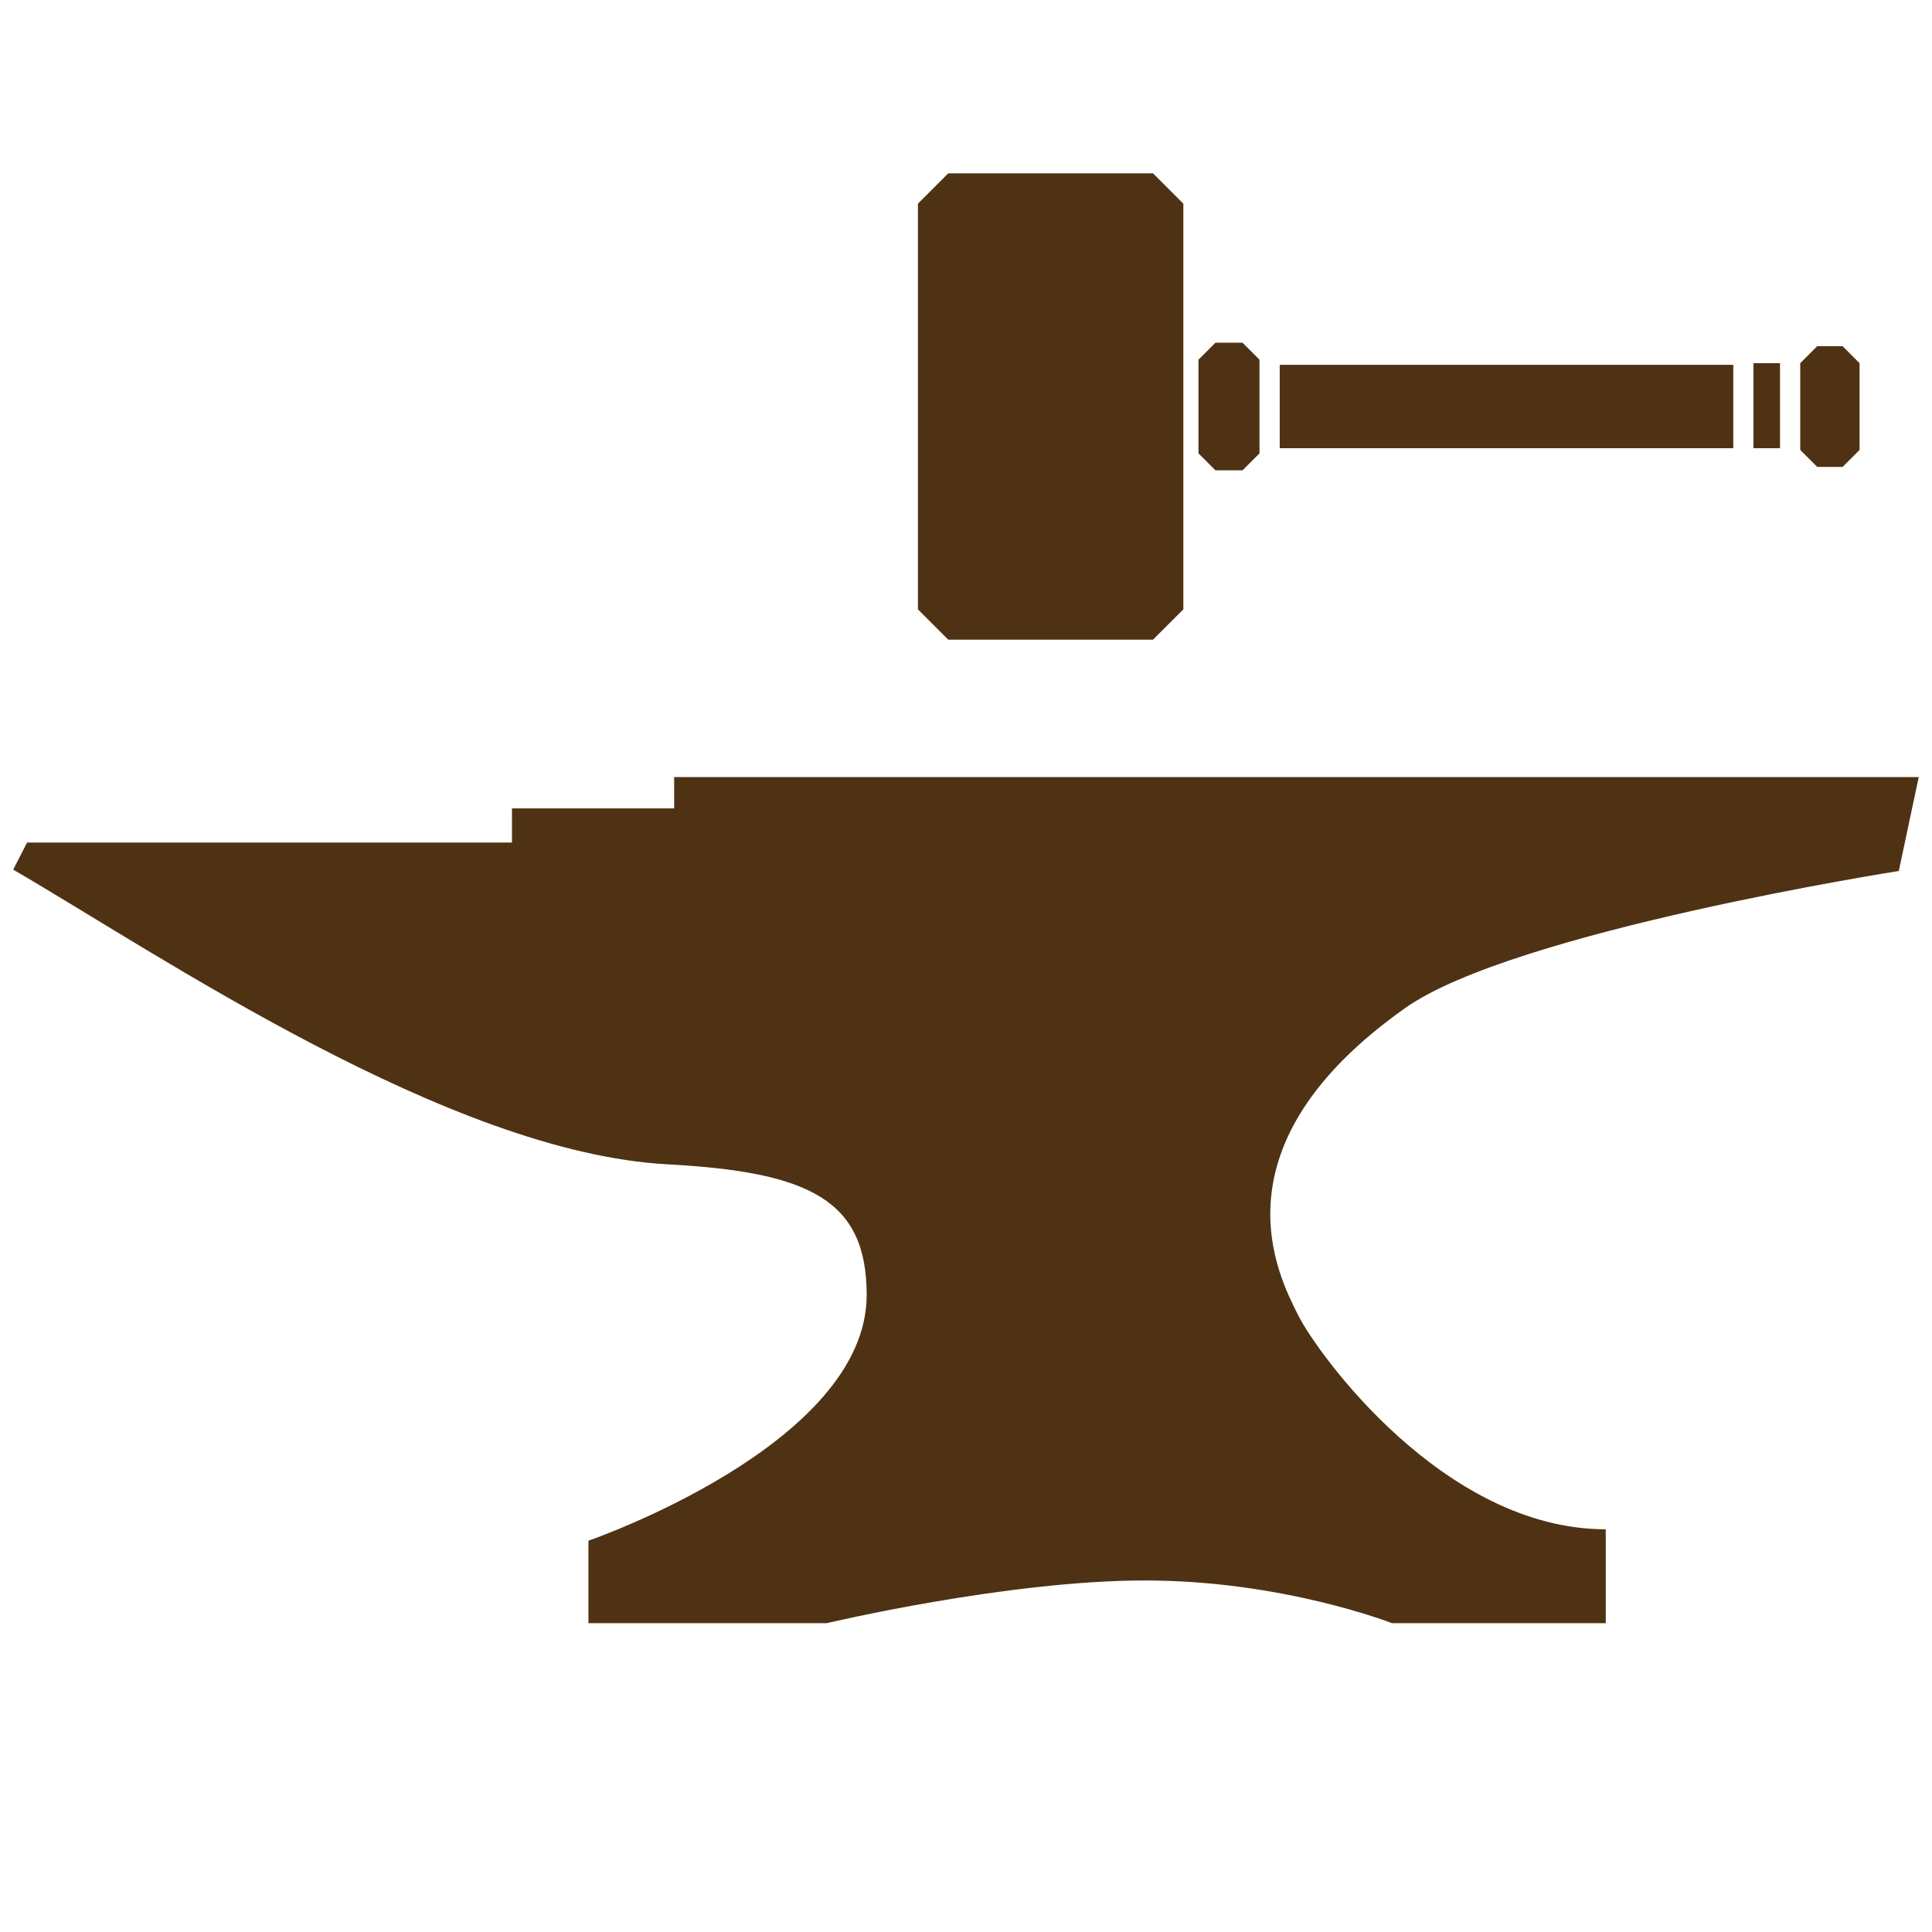
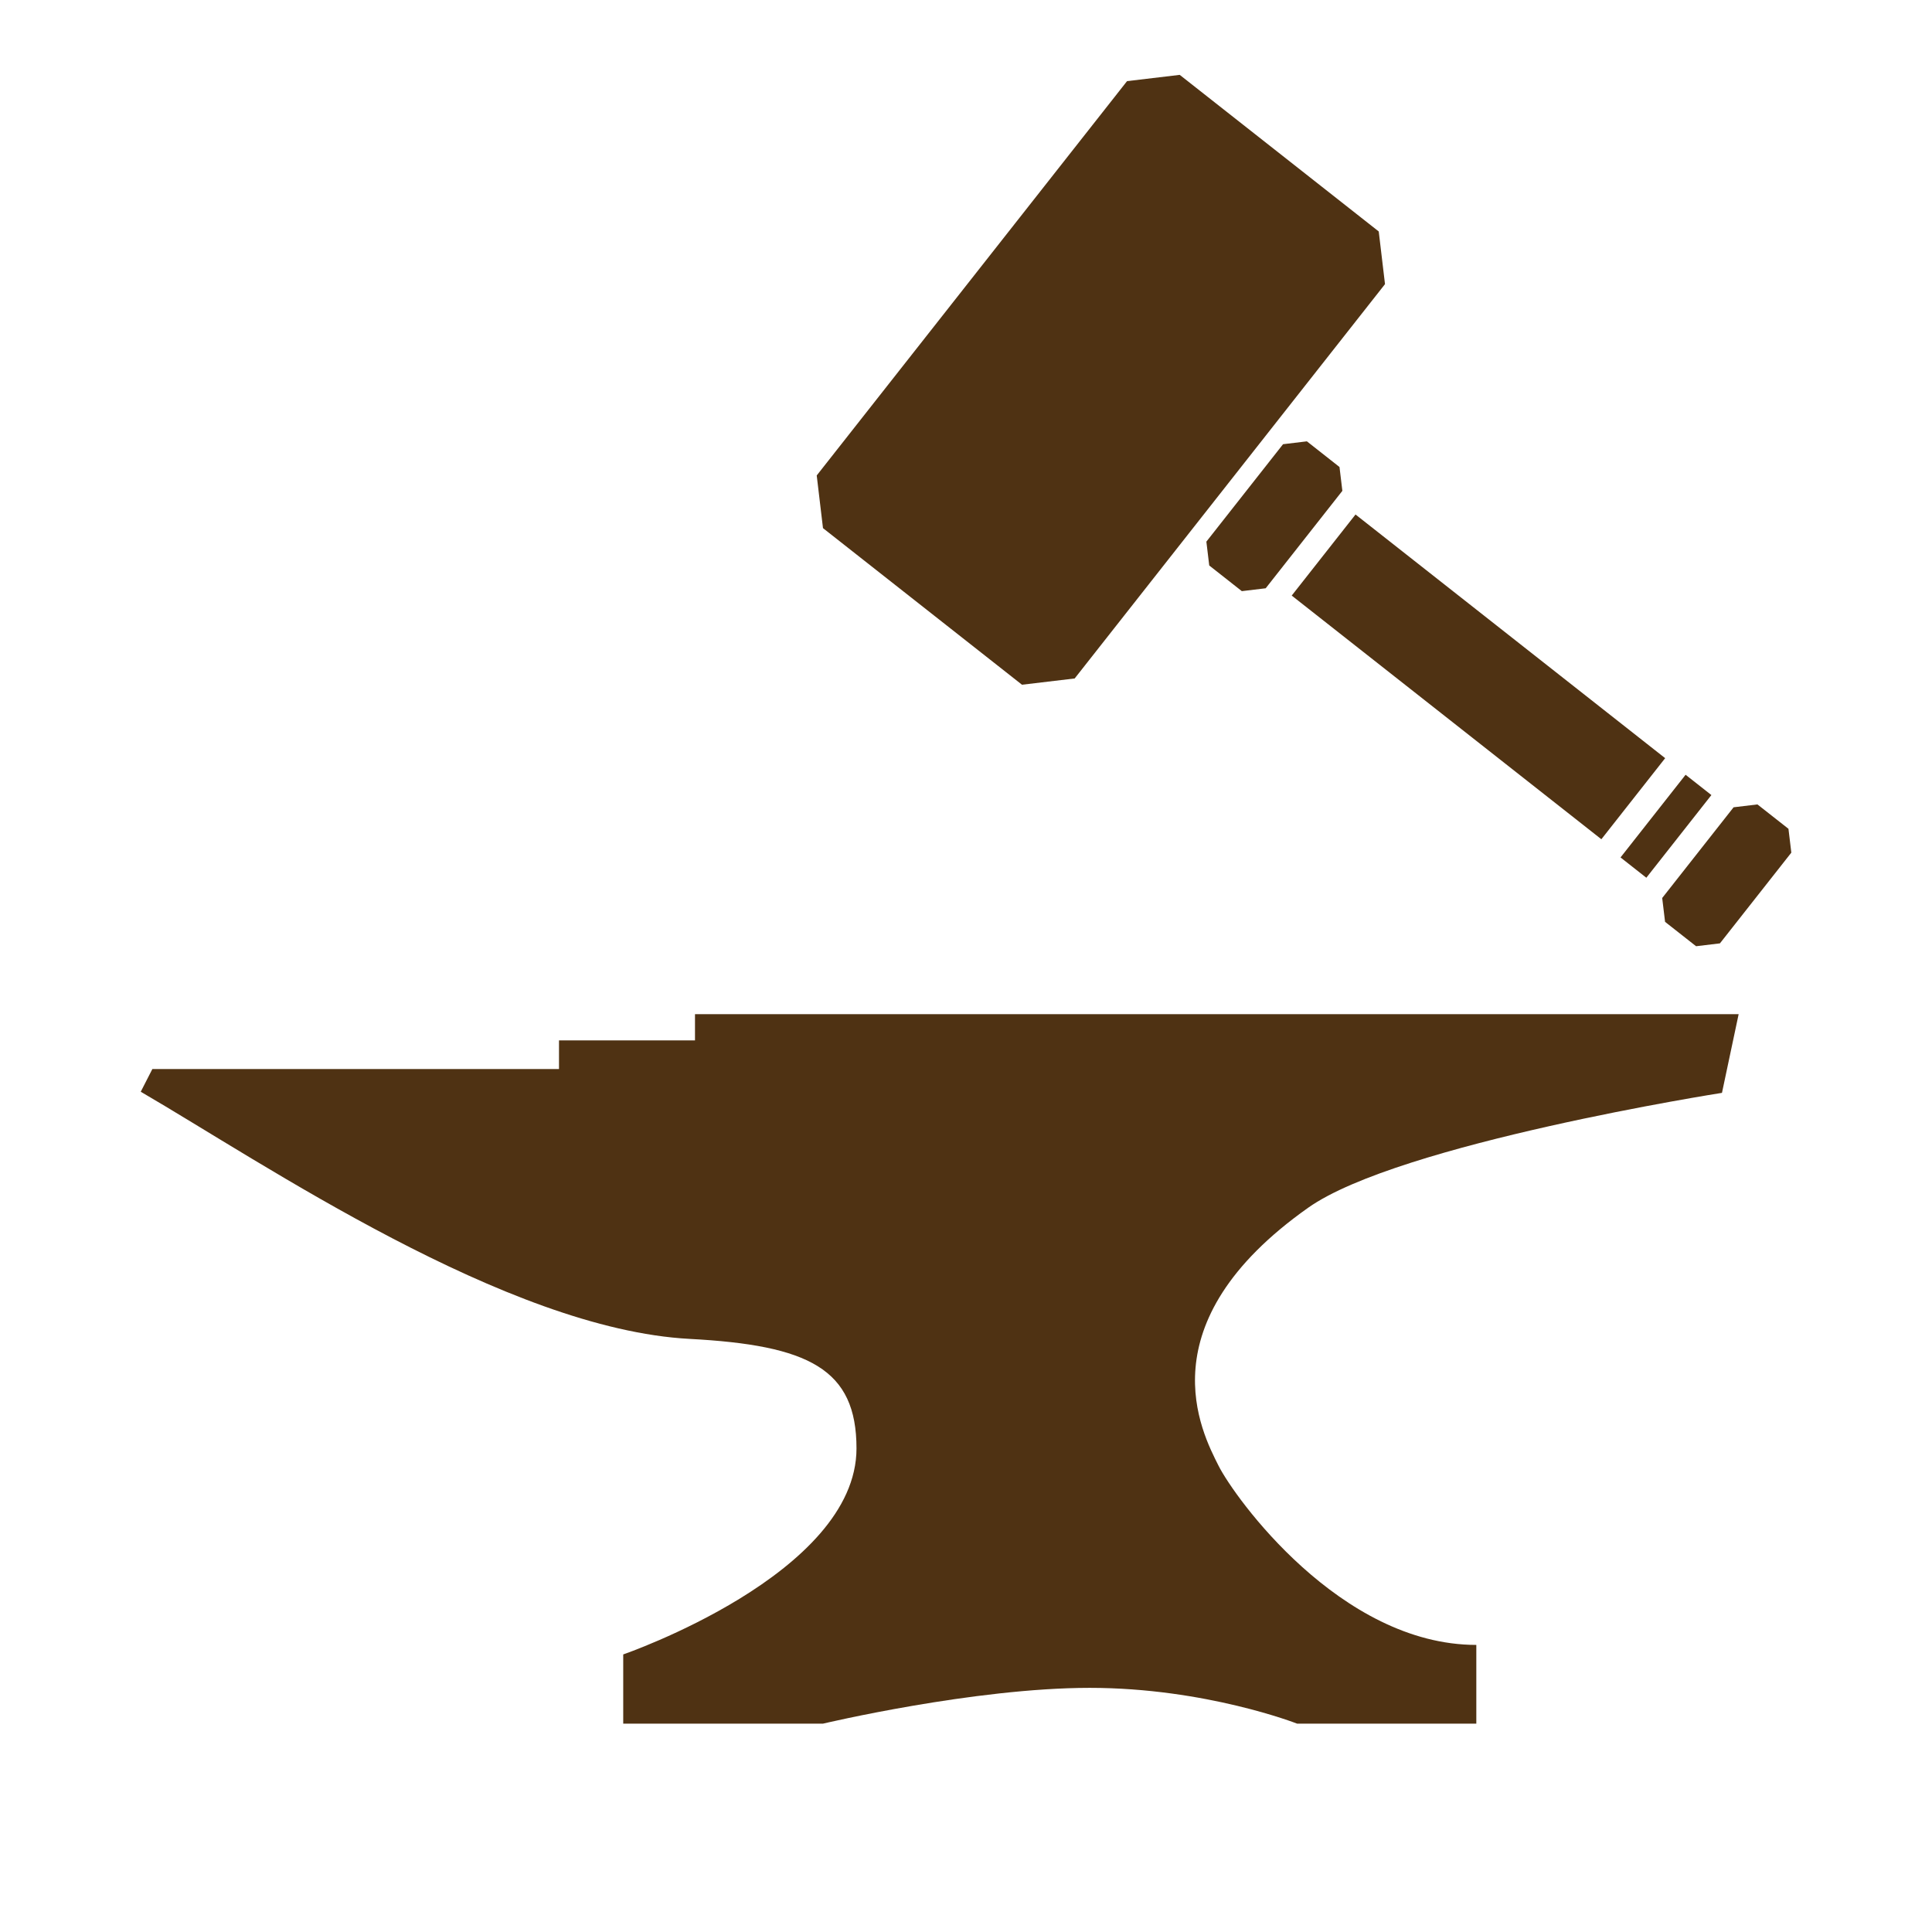
<svg xmlns="http://www.w3.org/2000/svg" id="editor" viewBox="0 0 256 256">
-   <path d="M89.33,102.97h164.91l-2.64,12.44s-51.02,7.99-65.39,18.15c-25.94,18.33-16.81,35.51-14.17,40.76,2.49,4.97,19.25,28.32,40.73,28.32v12.44h-28.32s-14.44-5.66-32.76-5.66-42.14,5.66-42.14,5.66h-31.58v-10.93s36.87-12.69,36.87-32.56c0-12.57-7.54-16.3-26.37-17.31-28.9-1.54-67.39-27.81-86.72-39.05l1.84-3.59h64.25v-4.52h21.49v-4.15Z" fill="#4f3213" />
-   <path d="M121.63,80.74V26.99l4.02-4.02h27.13l4.02,4.02v53.75l-4.02,4.02h-27.13l-4.02-4.02Z" fill="#4f3213" />
-   <path d="M164.64,62.32h-3.59l-2.25-2.25v-12.41l2.25-2.25h3.59l2.25,2.25v12.41l-2.25,2.25Z" fill="#4f3213" />
-   <rect x="169.57" y="48.34" width="60.1" height="11.05" fill="#4f3213" />
-   <rect x="232.34" y="48.12" width="3.52" height="11.27" fill="#4f3213" />
-   <path d="M244.15,61.87h-3.36l-2.25-2.25v-11.5l2.25-2.25h3.36l2.25,2.25v11.5l-2.25,2.25Z" fill="#4f3213" />
+   <path d="M92.09,134.38h138.29l-2.21,10.43s-42.78,6.7-54.83,15.22c-21.75,15.37-14.09,29.78-11.88,34.18,2.09,4.17,16.14,23.75,34.16,23.75v10.43h-23.75s-12.11-4.74-27.47-4.74-35.34,4.74-35.34,4.74h-26.48v-9.17s30.91-10.64,30.91-27.3c0-10.54-6.32-13.67-22.12-14.51-24.24-1.29-56.51-23.32-72.72-32.75l1.54-3.01h53.88v-3.79h18.02v-3.48Z" fill="#4f3213" />
+   <path d="M108.22,63l41.12-52.25c2.73-.33,4.25-.51,6.98-.83l26.37,20.75c.33,2.73.51,4.25.83,6.98l-41.12,52.25c-2.73.33-4.25.51-6.98.83l-26.37-20.75-.83-6.98Z" fill="#4f3213" />
+   <path d="M164.55,78.33l-4.32-3.4c-.15-1.23-.23-1.93-.38-3.16l10.16-12.91,3.16-.38,4.32,3.4.38,3.16-10.16,12.91-3.16.38Z" fill="#4f3213" />
+   <rect x="169.8" y="82.85" width="52.21" height="13.67" transform="translate(97.41 -101.94) rotate(38.2)" fill="#4f3213" />
+   <rect x="218.58" y="102.51" width="4.35" height="13.94" transform="translate(114.97 -113.07) rotate(38.2)" fill="#4f3213" />
+   <path d="M224.74,125.38l-4.11-3.23-.38-3.16,9.46-12.02,3.16-.38,4.11,3.23.38,3.16-9.46,12.02-3.16.38Z" fill="#4f3213" />
</svg>
